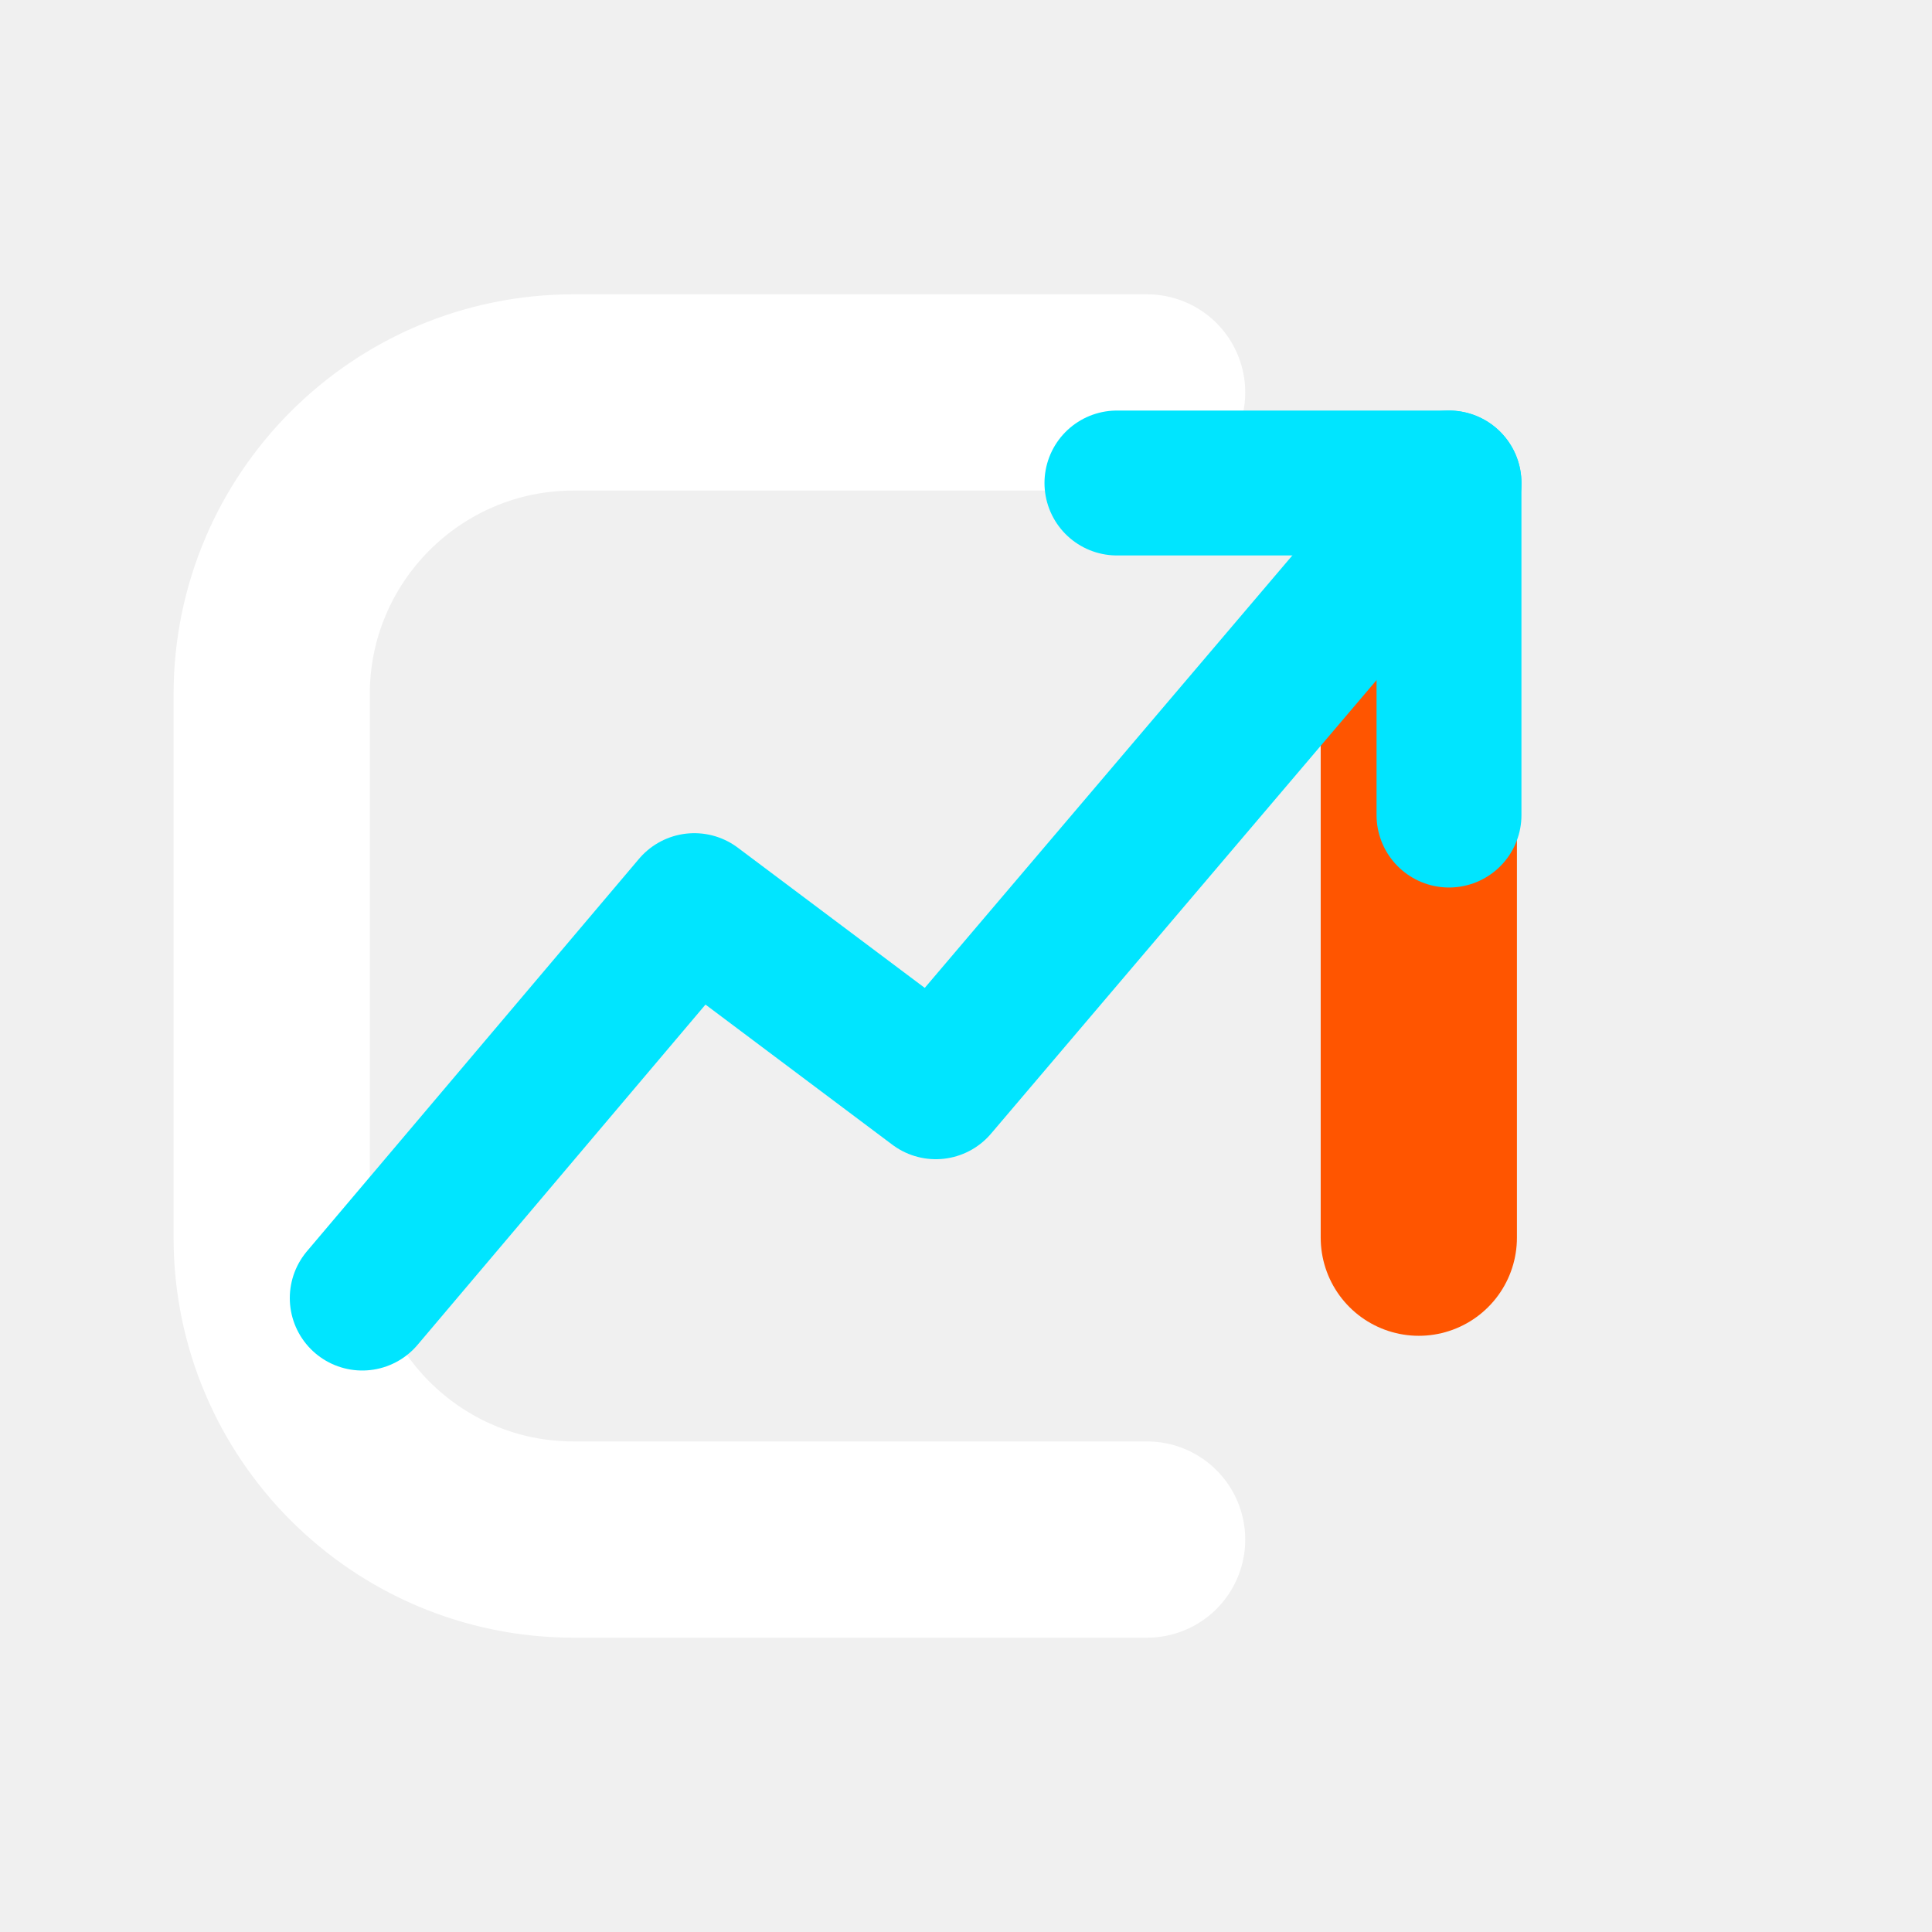
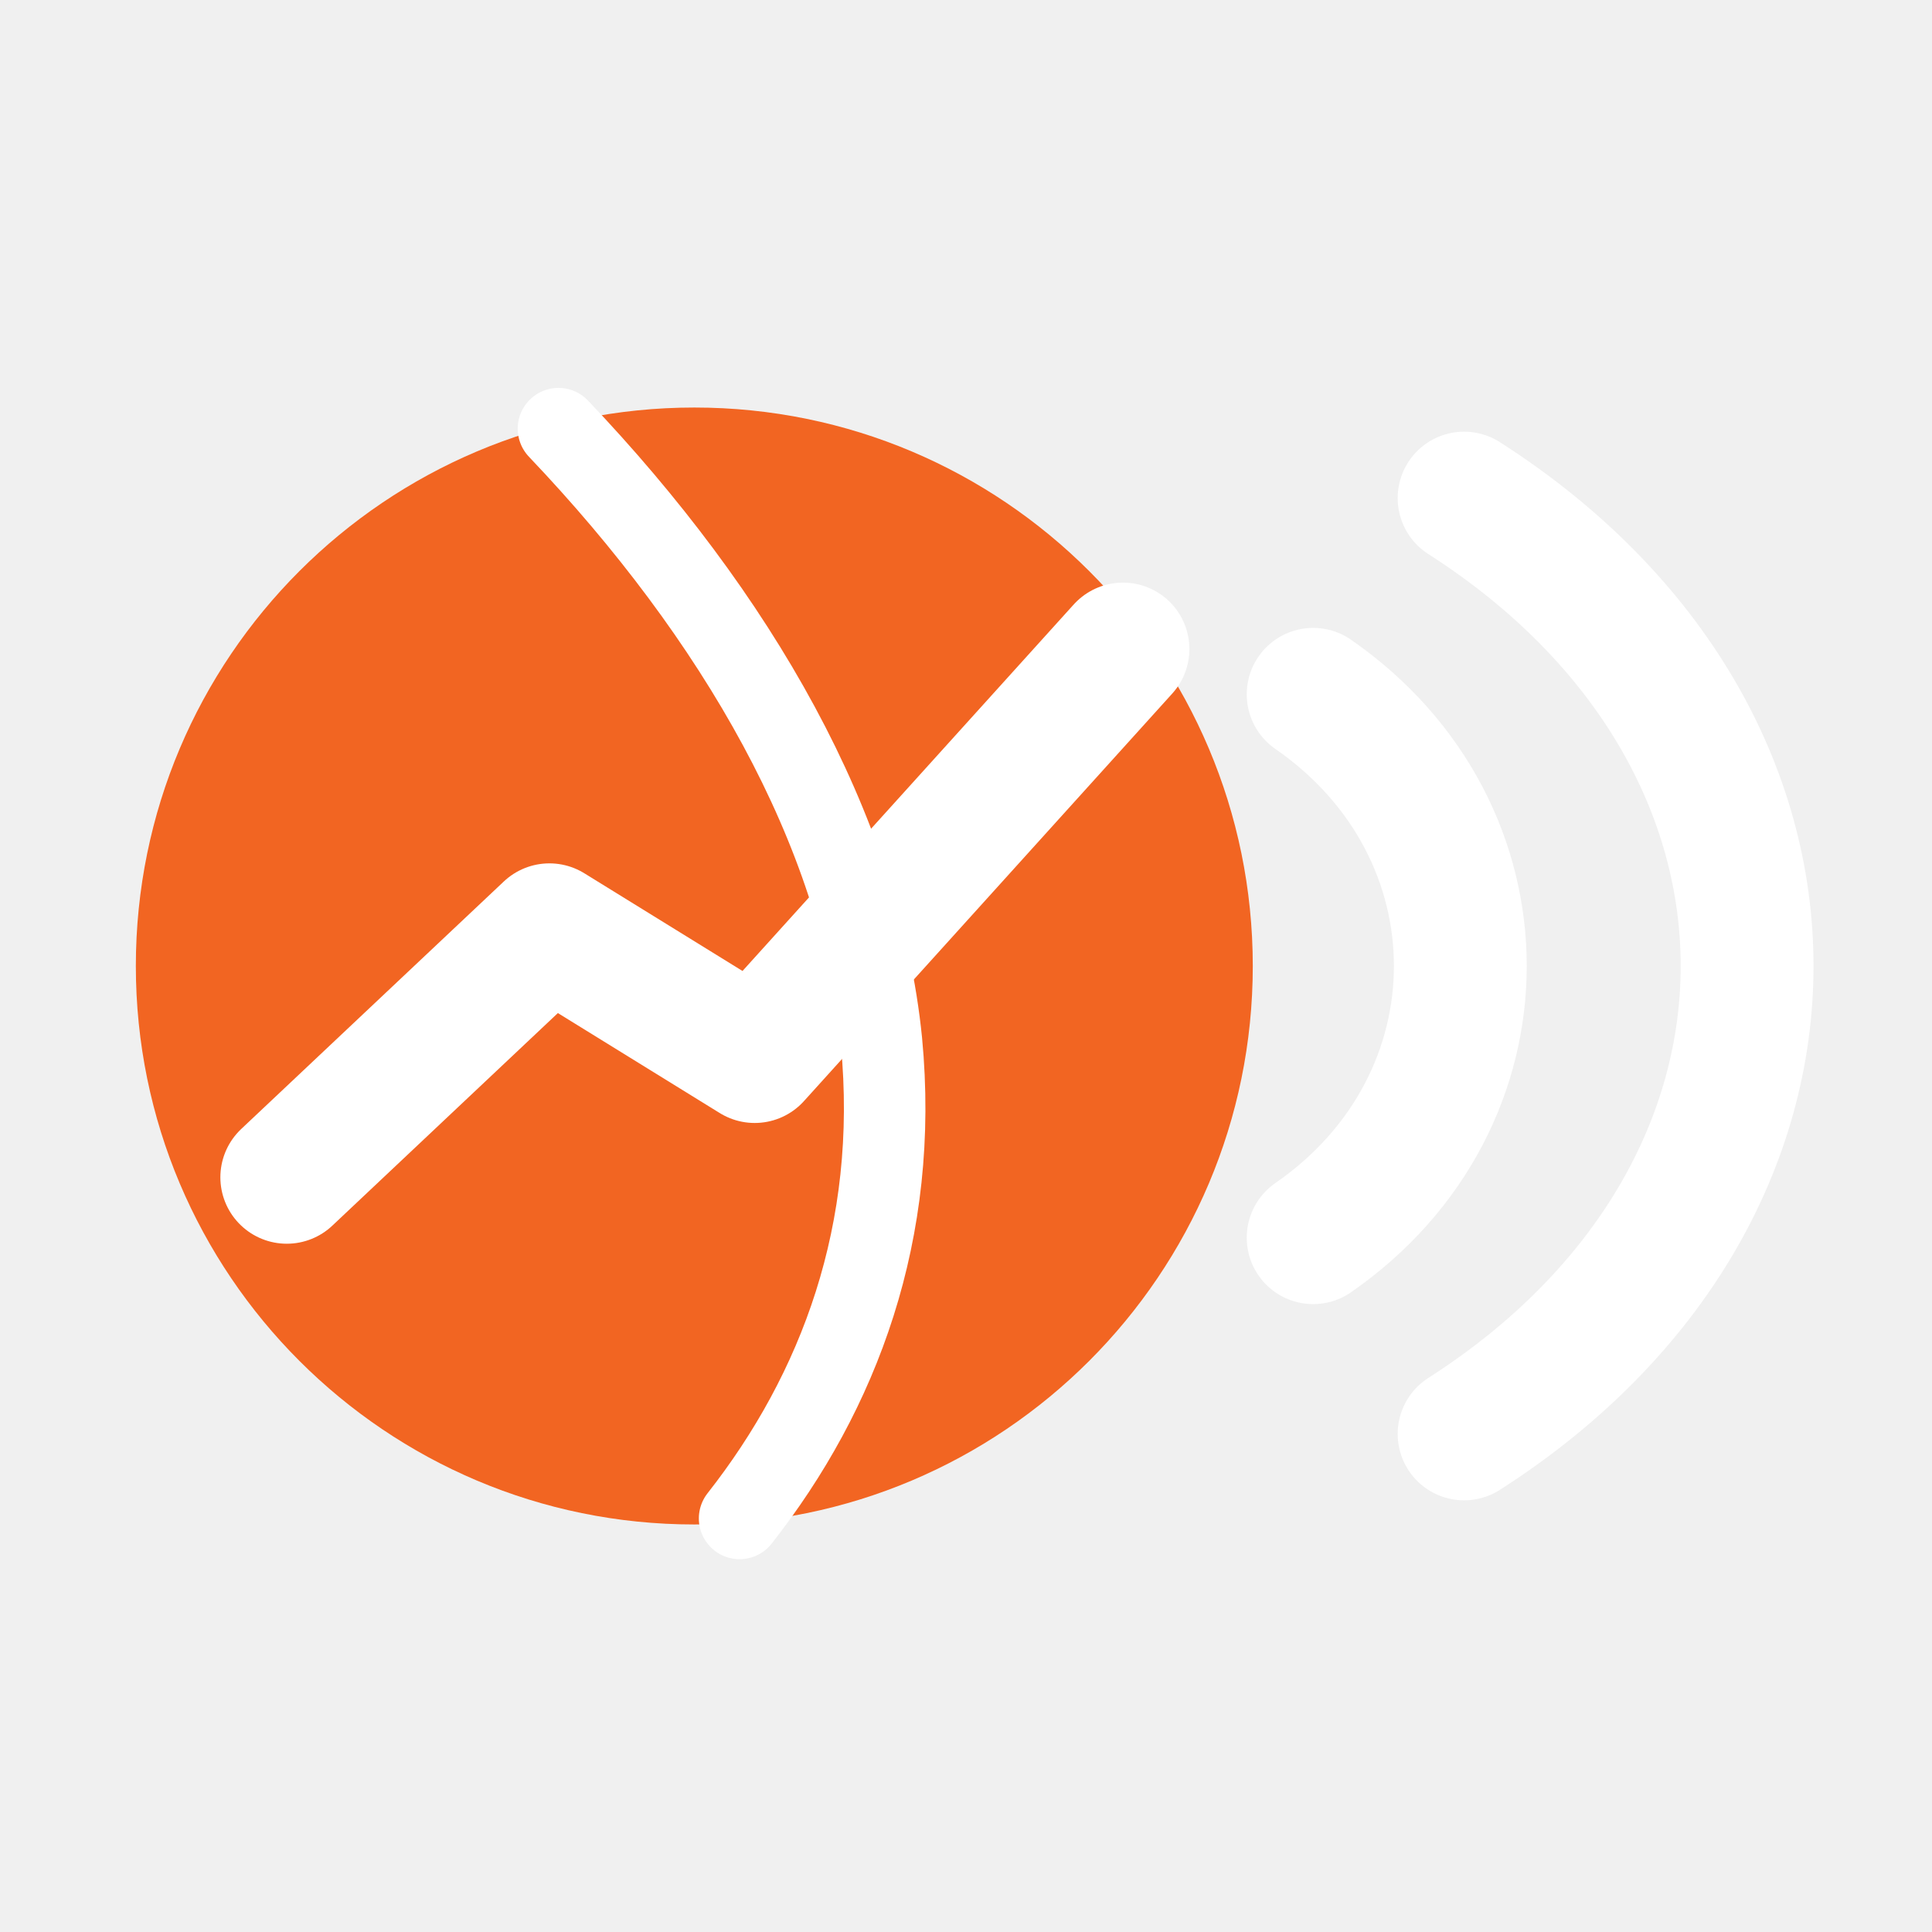
- <svg xmlns="http://www.w3.org/2000/svg" viewBox="0 0 64 64" fill="none" role="img" aria-labelledby="title">
-   <path d="M38 13H19C13.48 13 9 17.48 9 23V41C9 46.52 13.48 51 19 51H38" stroke="#FFFFFF" stroke-width="6.5" stroke-linecap="round" stroke-linejoin="round" />
-   <path d="M47 23V41" stroke="#FF5500" stroke-width="6.5" stroke-linecap="round" />
-   <path d="M12 43L23 30L31 36L48 16" stroke="#00E5FF" stroke-width="4.8" stroke-linecap="round" stroke-linejoin="round" />
-   <path d="M37 16H48V27" stroke="#00E5FF" stroke-width="4.8" stroke-linecap="round" stroke-linejoin="round" />
+ <svg xmlns="http://www.w3.org/2000/svg" viewBox="0 0 64 64" fill="none" role="img" aria-labelledby="title desc">
+   <circle cx="23" cy="32" r="18.5" fill="#F26522" />
+   <path d="M18.5 14.2C24.4 20.4 28.5 27.5 29.2 34.5C29.8 40.8 27.8 46.1 24.5 50.3" stroke="#FFFFFF" stroke-width="2.7" stroke-linecap="round" />
+   <path d="M9.5 39L18.2 30.8L25 35L37.2 21.5" stroke="#FFFFFF" stroke-width="4.4" stroke-linecap="round" stroke-linejoin="round" />
+   <path d="M43.5 23C50 27.5 50 36.5 43.5 41M48.5 16.5C61 24.5 61 39.5 48.5 47.5" stroke="#FFFFFF" stroke-width="4.4" stroke-linecap="round" />
</svg>
